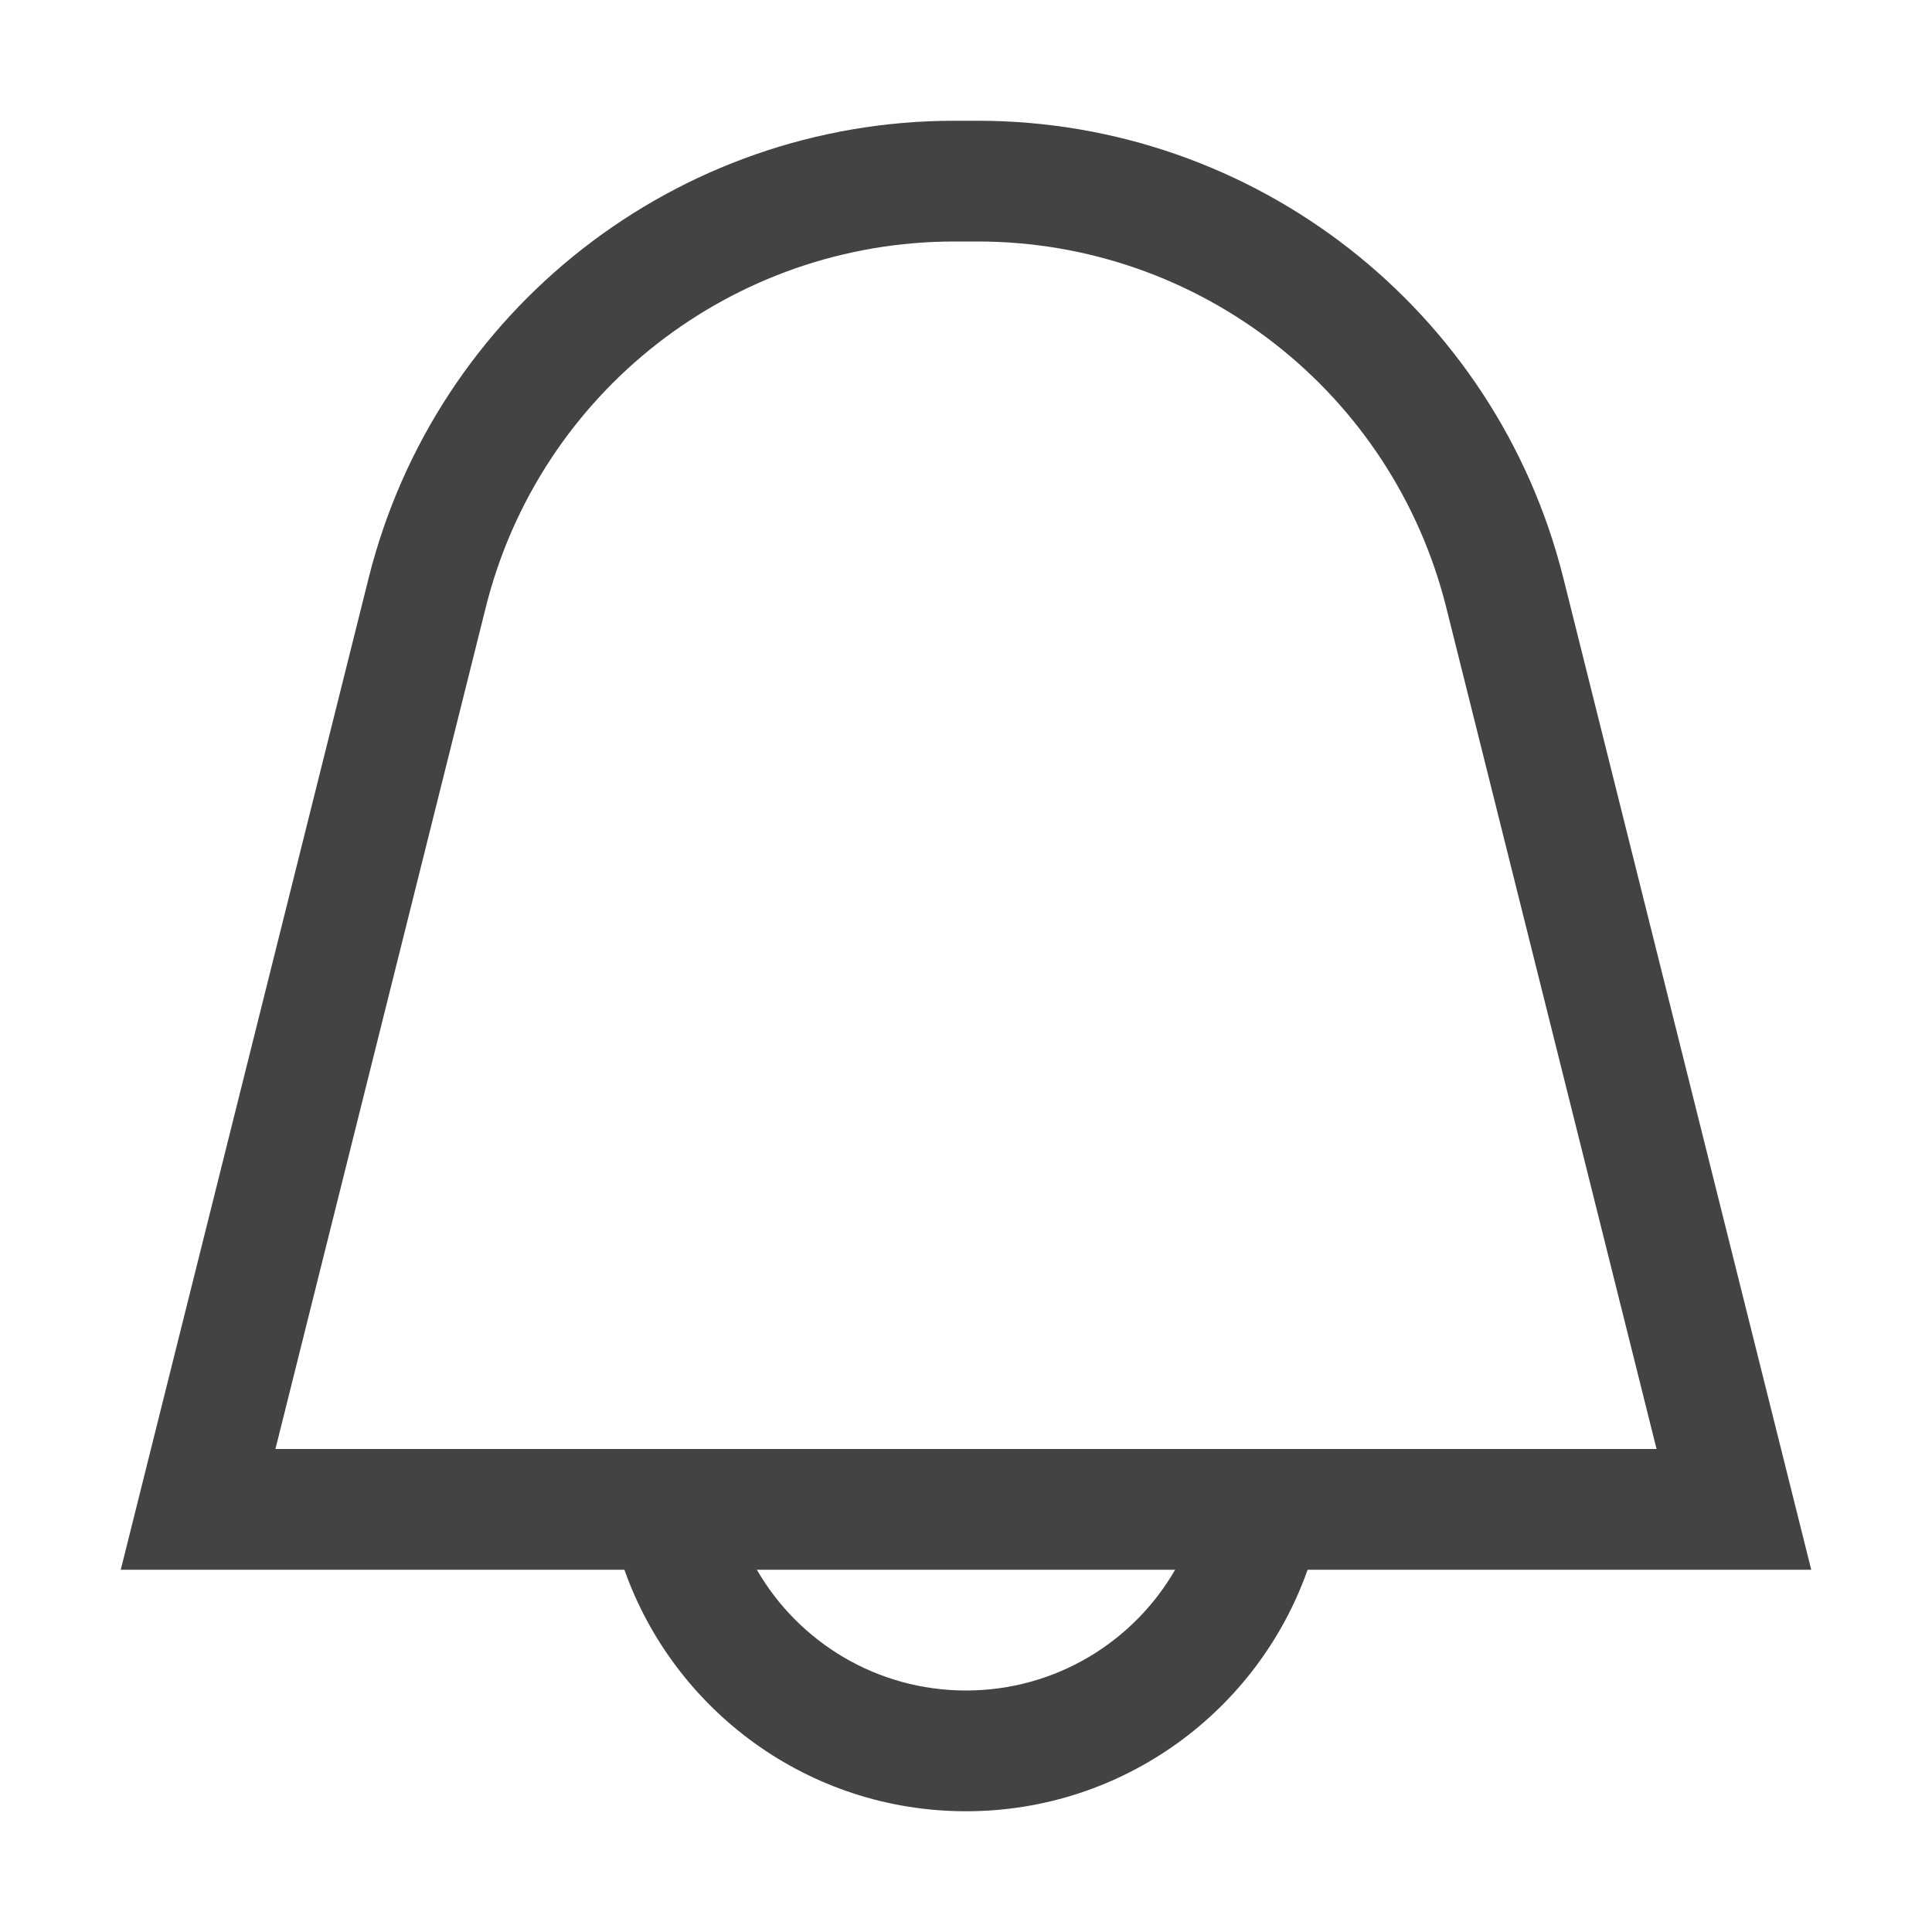
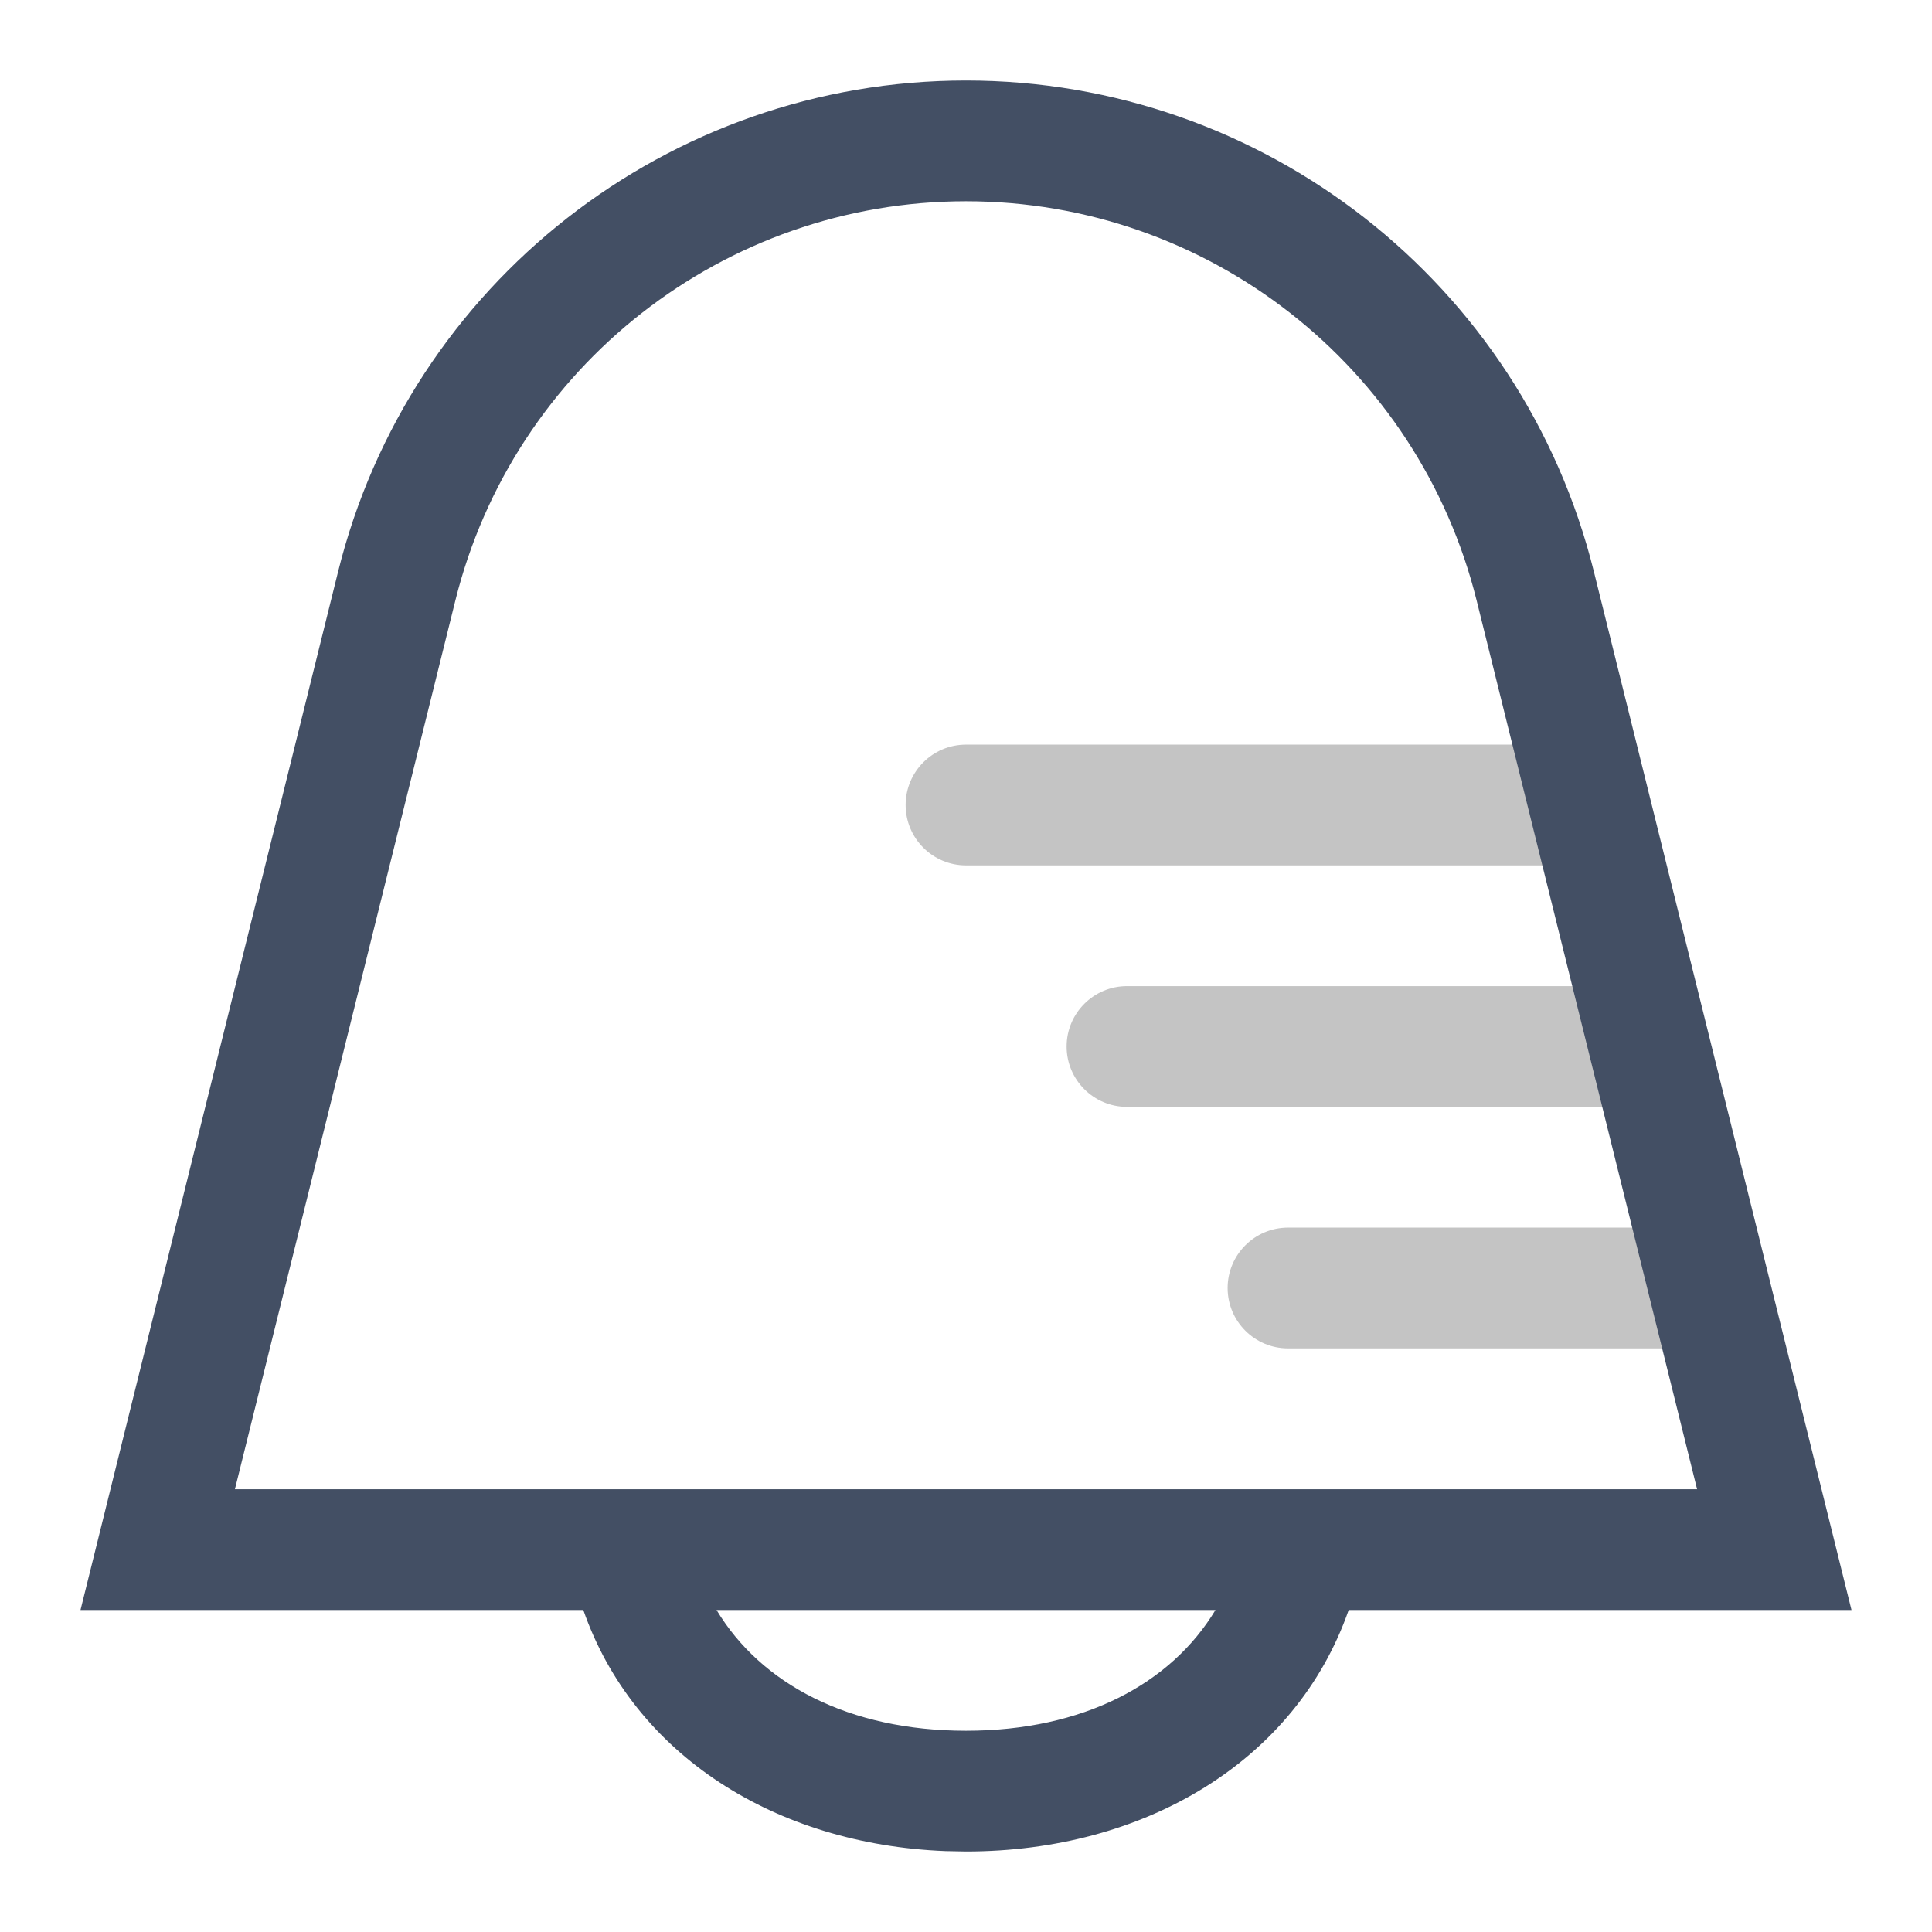
- <svg xmlns="http://www.w3.org/2000/svg" width="16" height="16" viewBox="0 0 16 16" fill="none">
-   <path fill-rule="evenodd" clip-rule="evenodd" d="M7.904 2H8.096C9.932 2 11.531 3.249 11.977 5.03L13.719 12H2.281L4.023 5.03C4.468 3.249 6.068 2 7.904 2ZM5.171 13H1L3.053 4.787C3.61 2.561 5.61 1 7.904 1H8.096C10.39 1 12.39 2.561 12.947 4.787L15 13H10.829C10.418 14.165 9.306 15 8 15C6.694 15 5.583 14.165 5.171 13ZM9.732 13H6.268C6.613 13.598 7.26 14 8 14C8.74 14 9.387 13.598 9.732 13Z" fill="#434343" />
+ <svg xmlns="http://www.w3.org/2000/svg" width="24" height="24" viewBox="0 0 24 24" fill="none">
+   <path d="M20.75 15.25V16.75L16 16.75C15.586 16.75 15.25 16.414 15.25 16C15.25 15.586 15.586 15.25 16 15.25L20.75 15.25Z" fill="#C4C4C4" />
+   <path d="M20.75 12.25V13.75H14C13.586 13.75 13.25 13.414 13.25 13C13.25 12.586 13.586 12.25 14 12.25H20.75Z" fill="#C4C4C4" />
+   <path d="M19.75 9.25V10.75H12C11.586 10.75 11.25 10.414 11.25 10C11.25 9.586 11.586 9.25 12 9.25H19.75Z" fill="#C4C4C4" />
+   <path d="M12 1C15.693 1 18.91 3.517 19.8 7.101L23 20H16.754C16.101 21.876 14.22 23 12 23L11.743 22.995C9.636 22.912 7.873 21.803 7.246 20H1L4.2 7.101C5.089 3.517 8.307 1 12 1ZM8.901 20C9.452 20.916 10.542 21.5 12 21.5C13.458 21.5 14.548 20.916 15.099 20C12.369 20 10.932 20 8.901 20ZM12 2.5C8.997 2.5 6.38 4.547 5.656 7.462L2.918 18.5H21.082L18.344 7.462C17.62 4.547 15.003 2.5 12 2.5Z" fill="#434F64" />
</svg>
